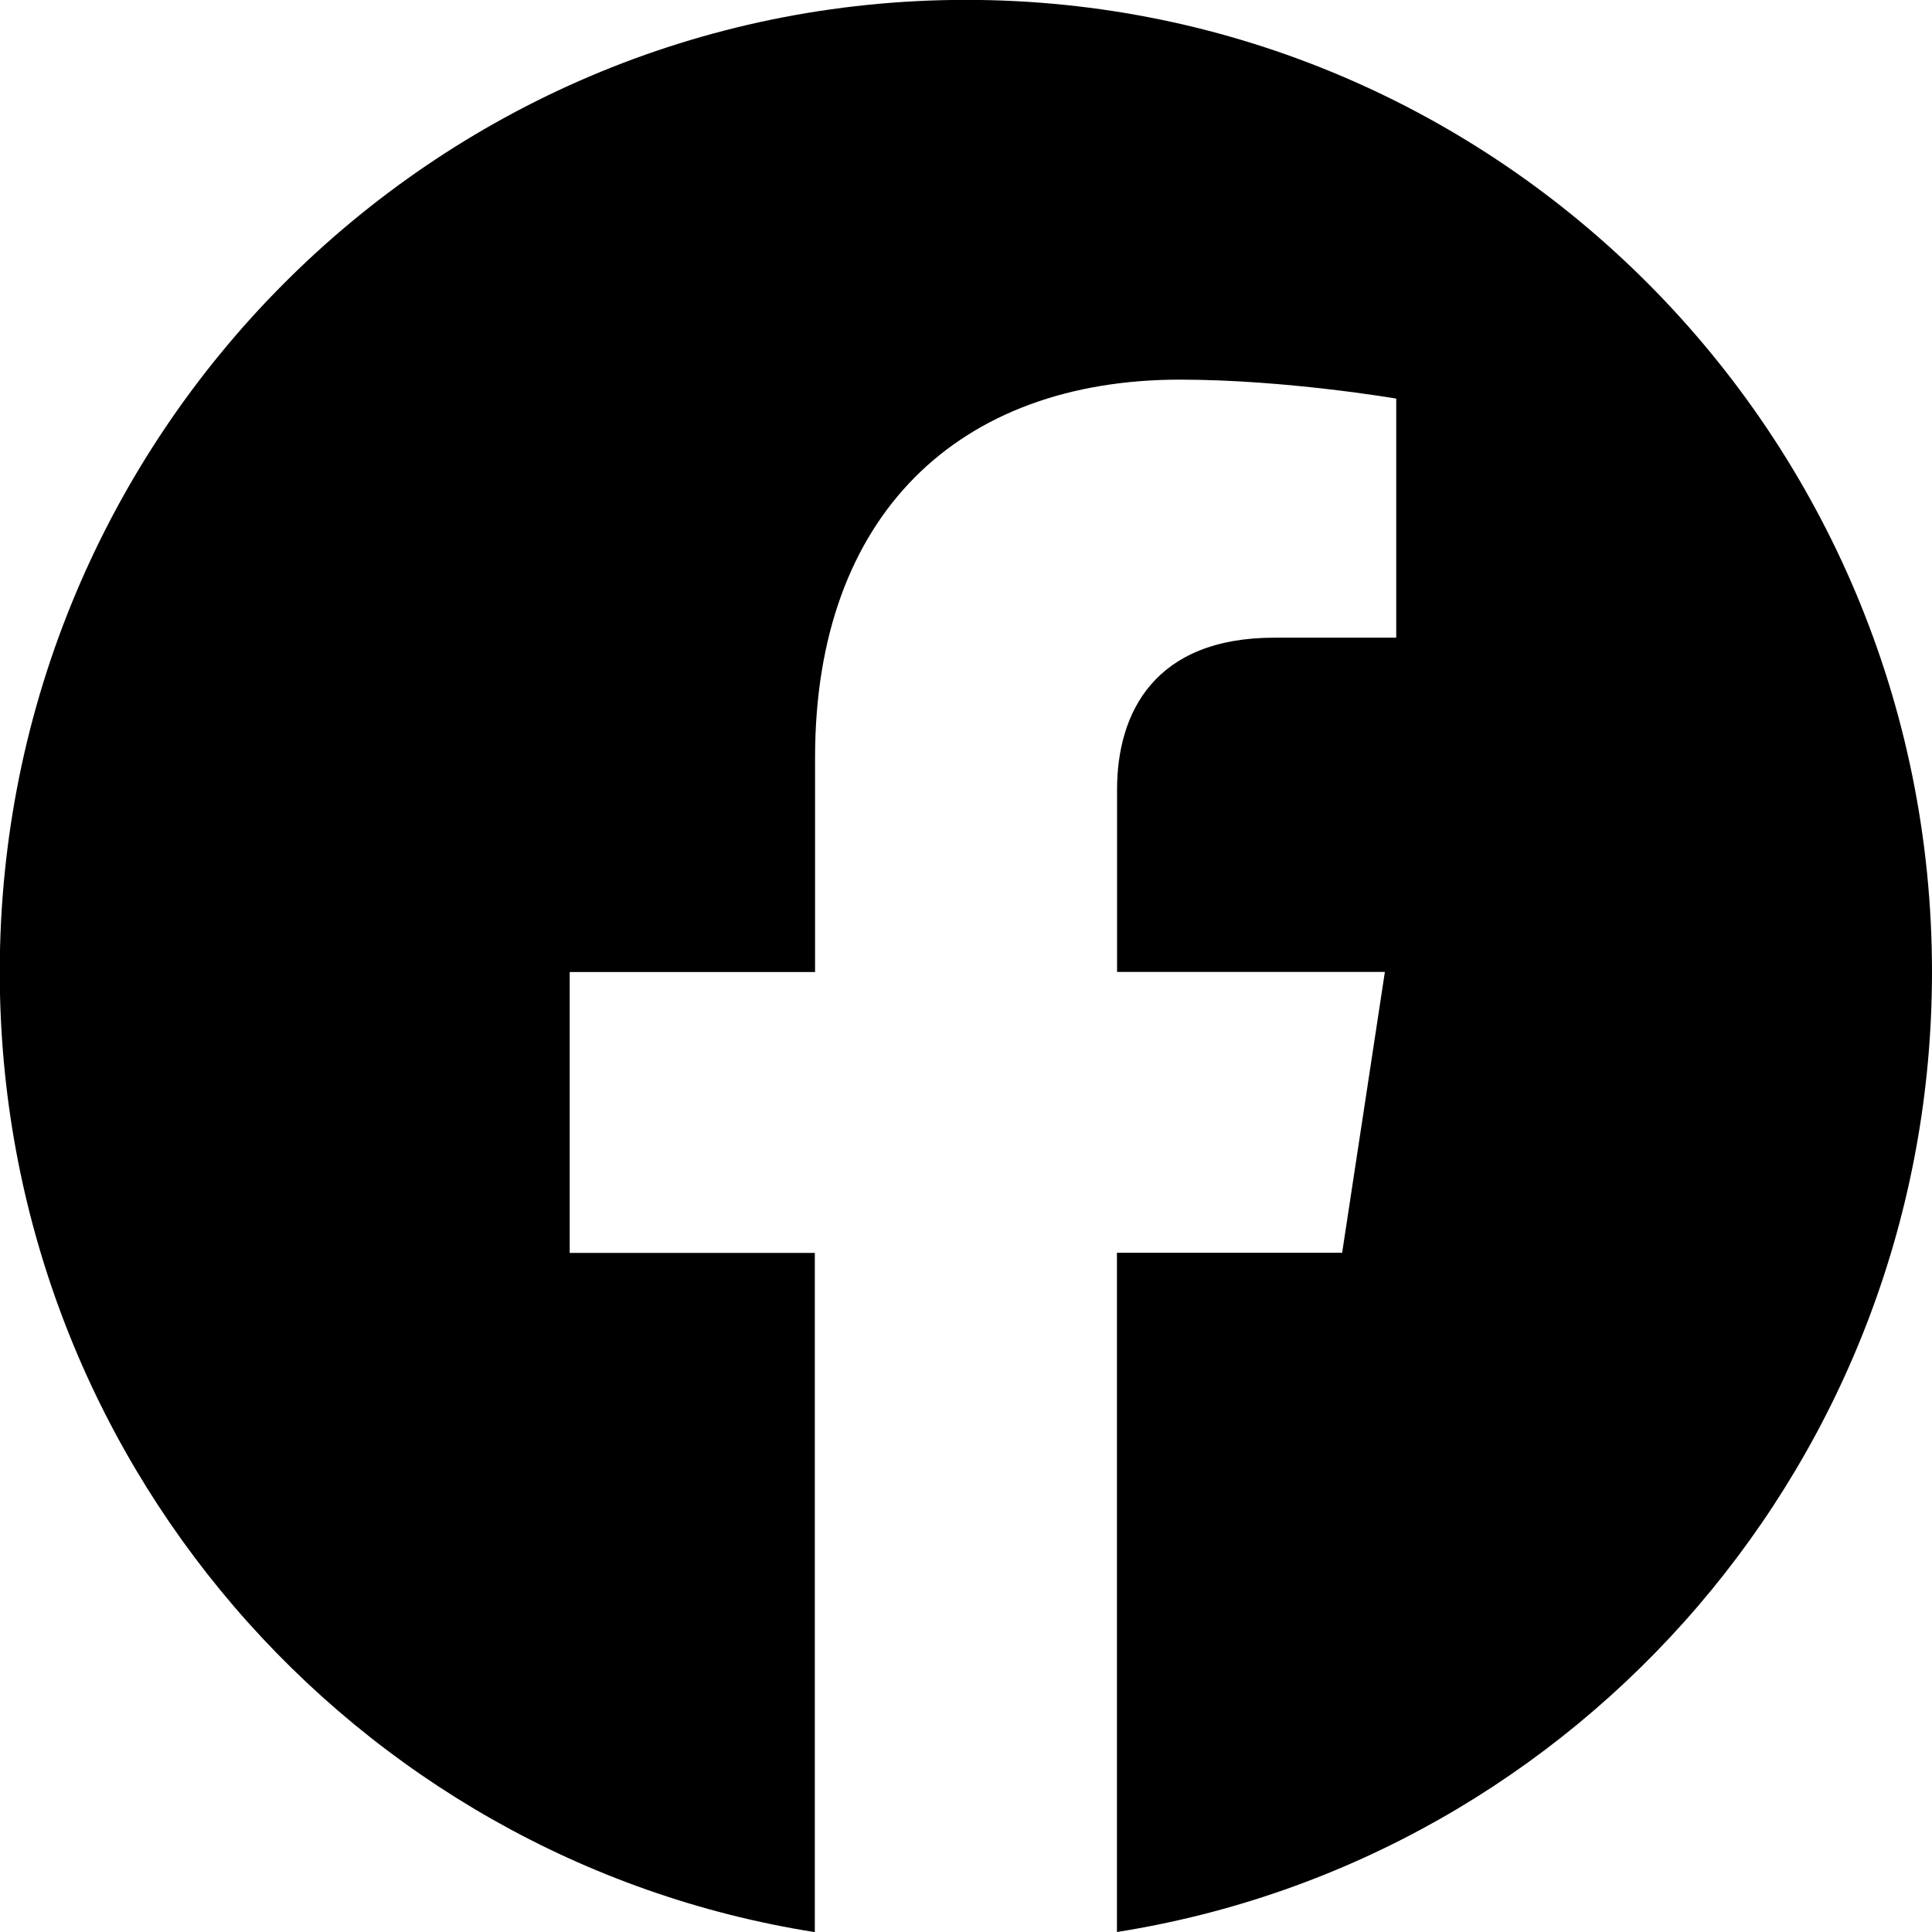
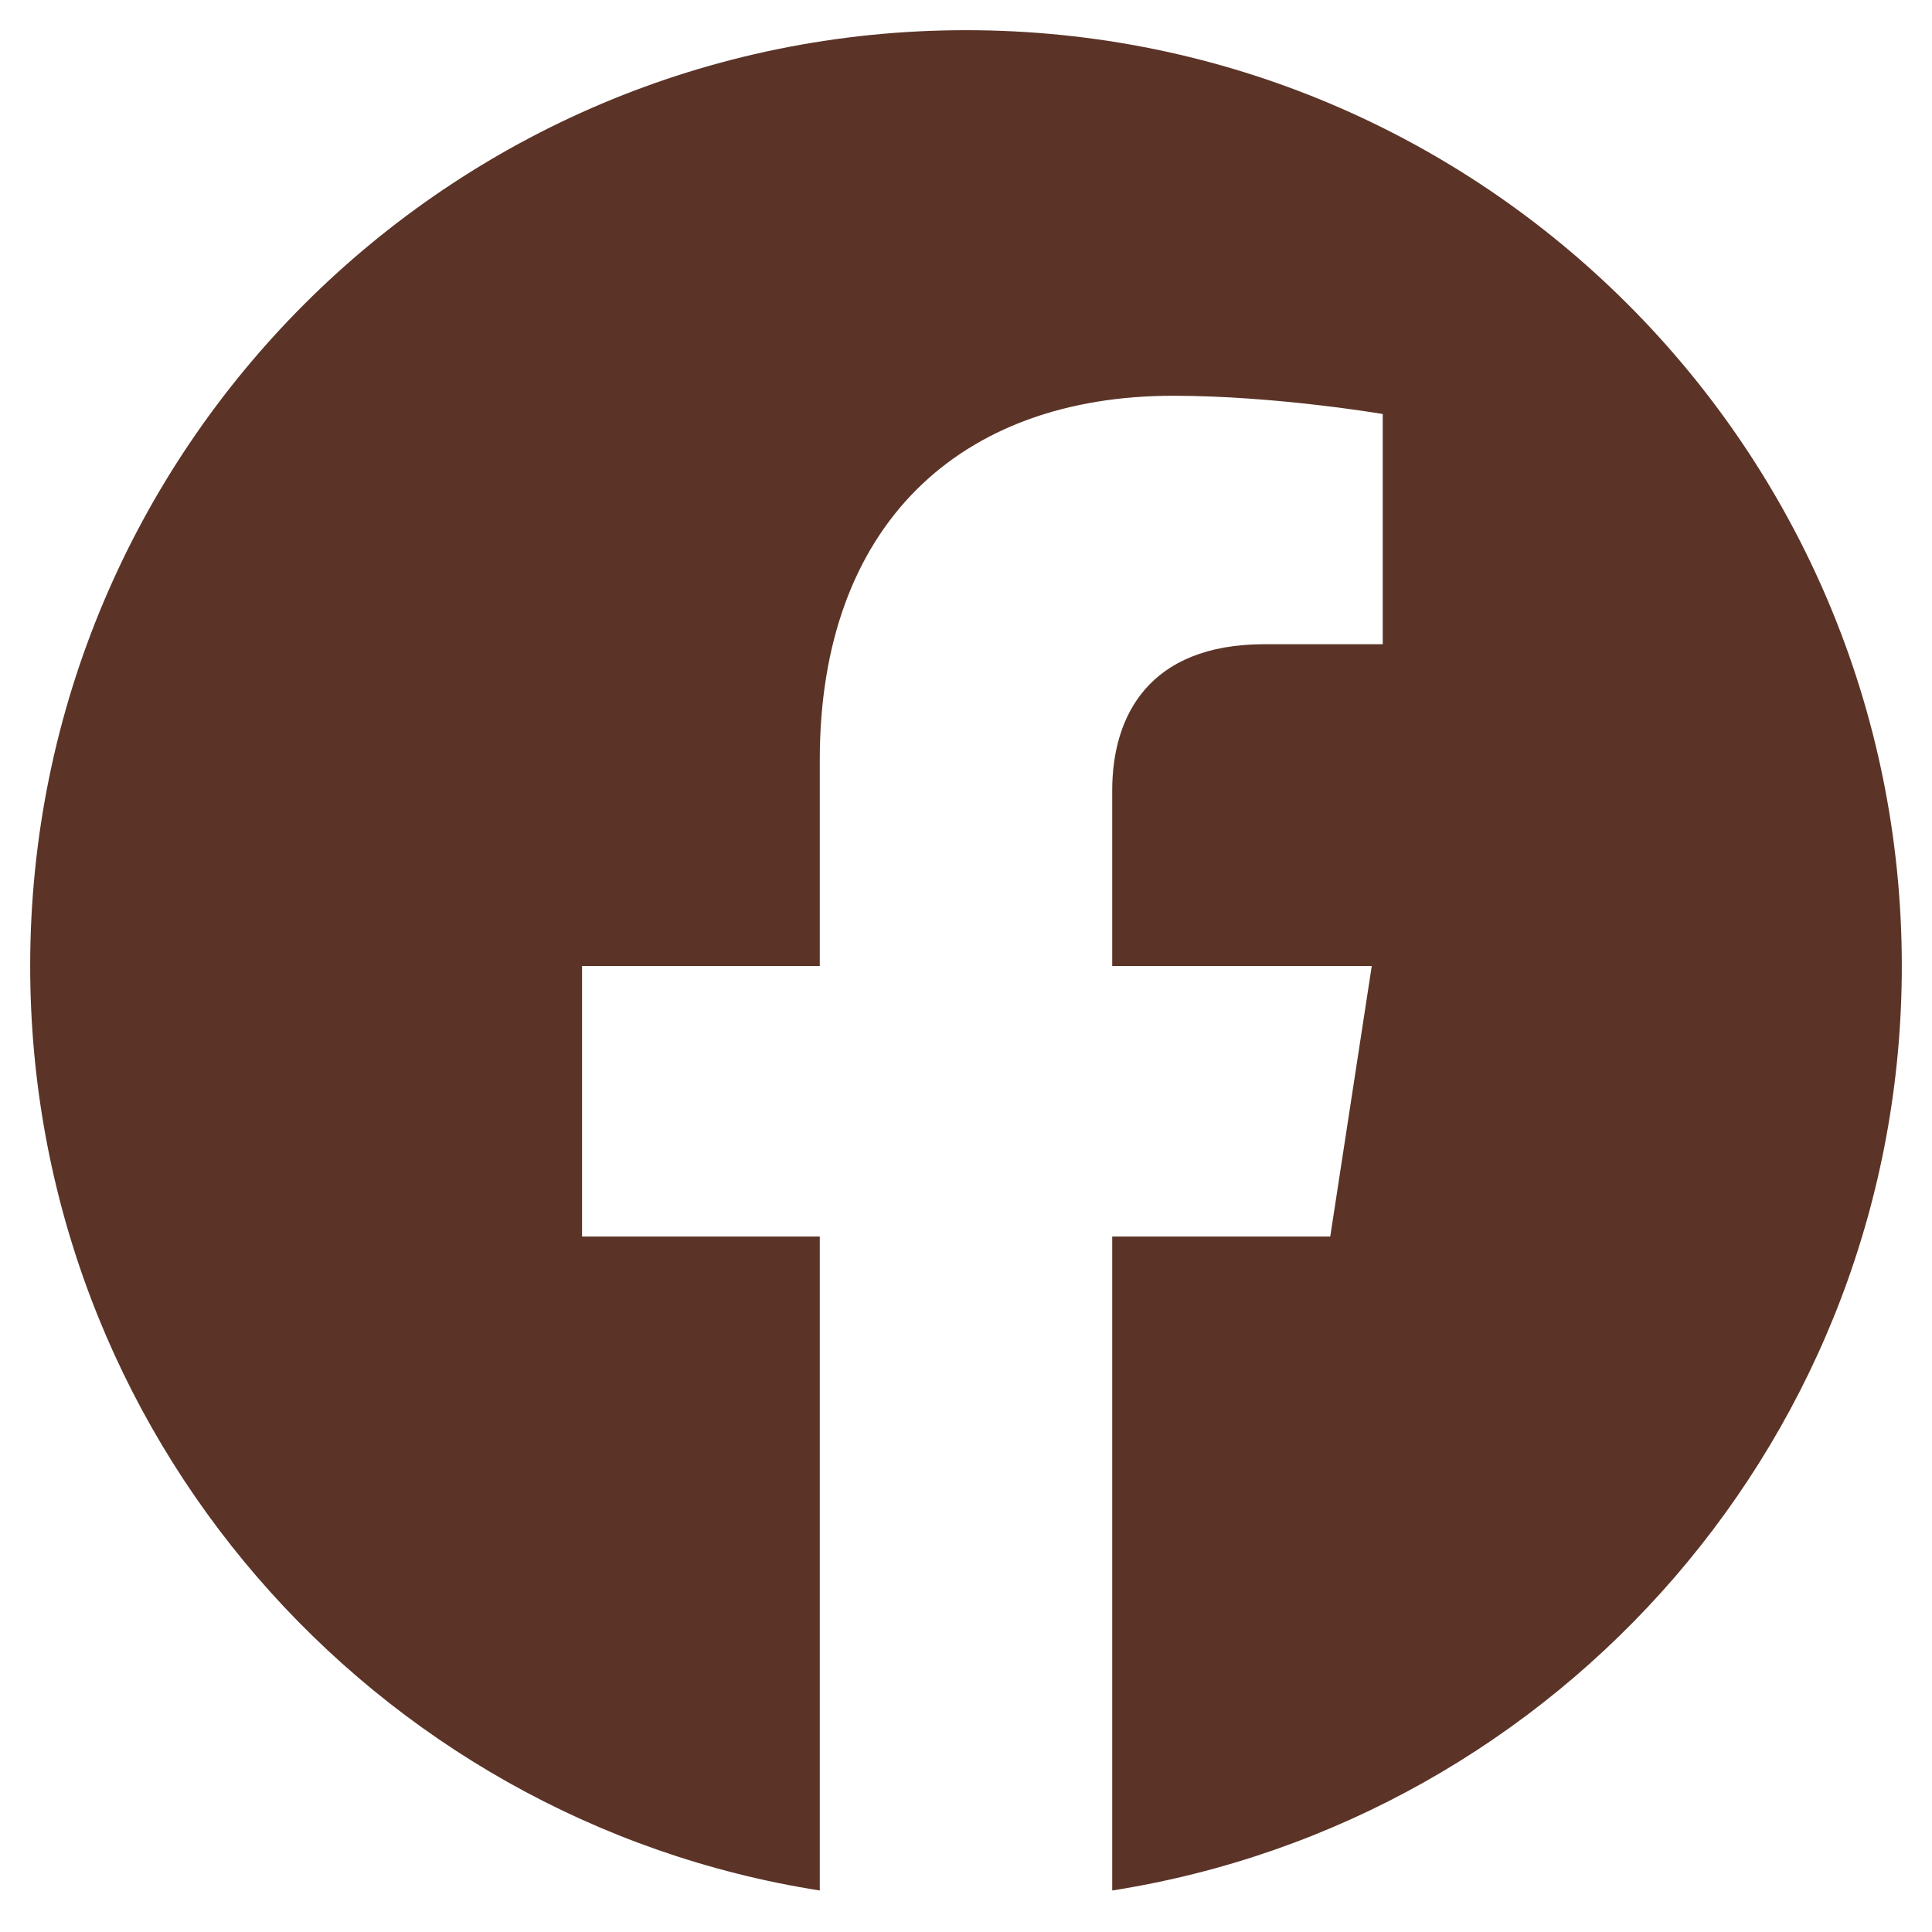
- <svg xmlns="http://www.w3.org/2000/svg" width="16" height="16" fill="currentColor" class="bi bi-facebook" viewBox="0 0 16 16">
-   <path d="M16 8.049c0-4.446-3.582-8.05-8-8.05C3.58 0-.002 3.603-.002 8.05c0 4.017 2.926 7.347 6.75 7.951v-5.625h-2.03V8.05H6.75V6.275c0-2.017 1.195-3.131 3.022-3.131.876 0 1.791.157 1.791.157v1.98h-1.009c-.993 0-1.303.621-1.303 1.258v1.51h2.218l-.354 2.326H9.25V16c3.824-.604 6.75-3.934 6.75-7.951z" />
+ <svg xmlns="http://www.w3.org/2000/svg" width="512" height="512" viewBox="0 0 512 512" fill="none">
+   <path d="M504 256C504 119 393 8 256 8C119 8 8 119 8 256C8 379.78 98.69 482.38 217.25 501V327.69H154.25V256H217.25V201.36C217.25 139.21 254.25 104.88 310.92 104.88C338.06 104.88 366.44 109.72 366.44 109.72V170.72H335.16C304.36 170.72 294.75 189.84 294.75 209.45V256H363.53L352.53 327.69H294.75V501C413.31 482.38 504 379.78 504 256Z" fill="#5B3427" />
</svg>
